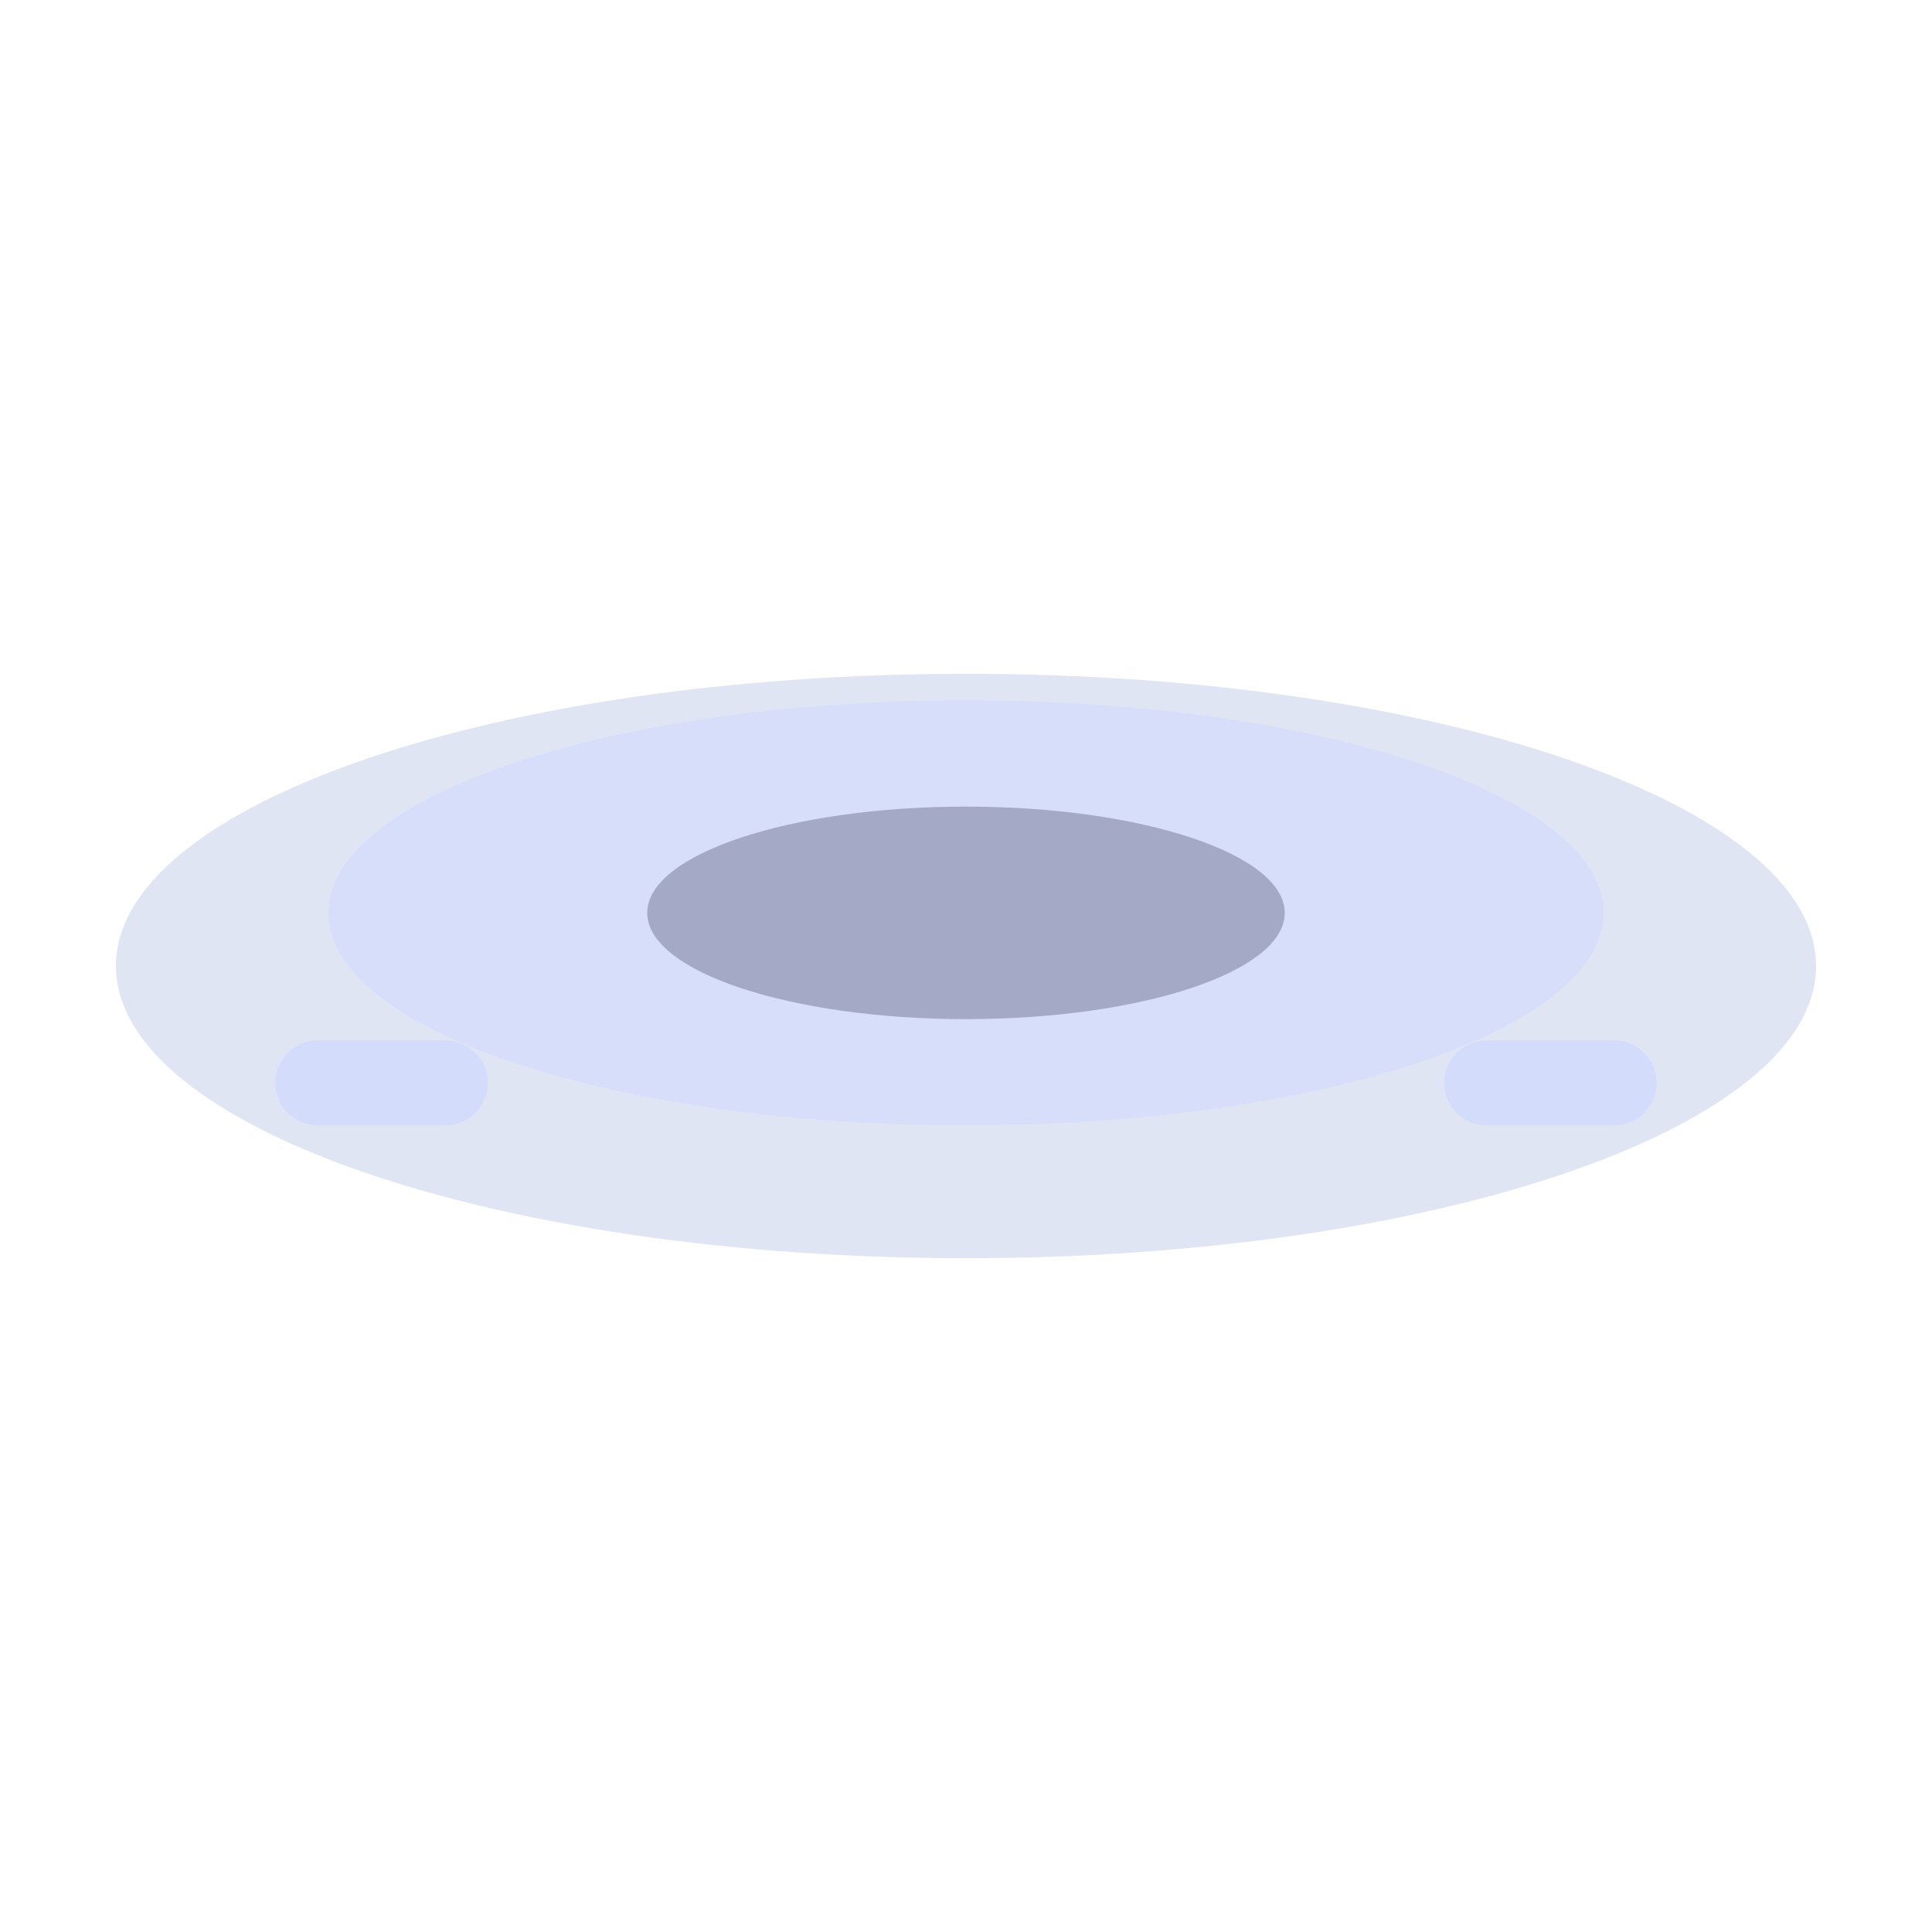
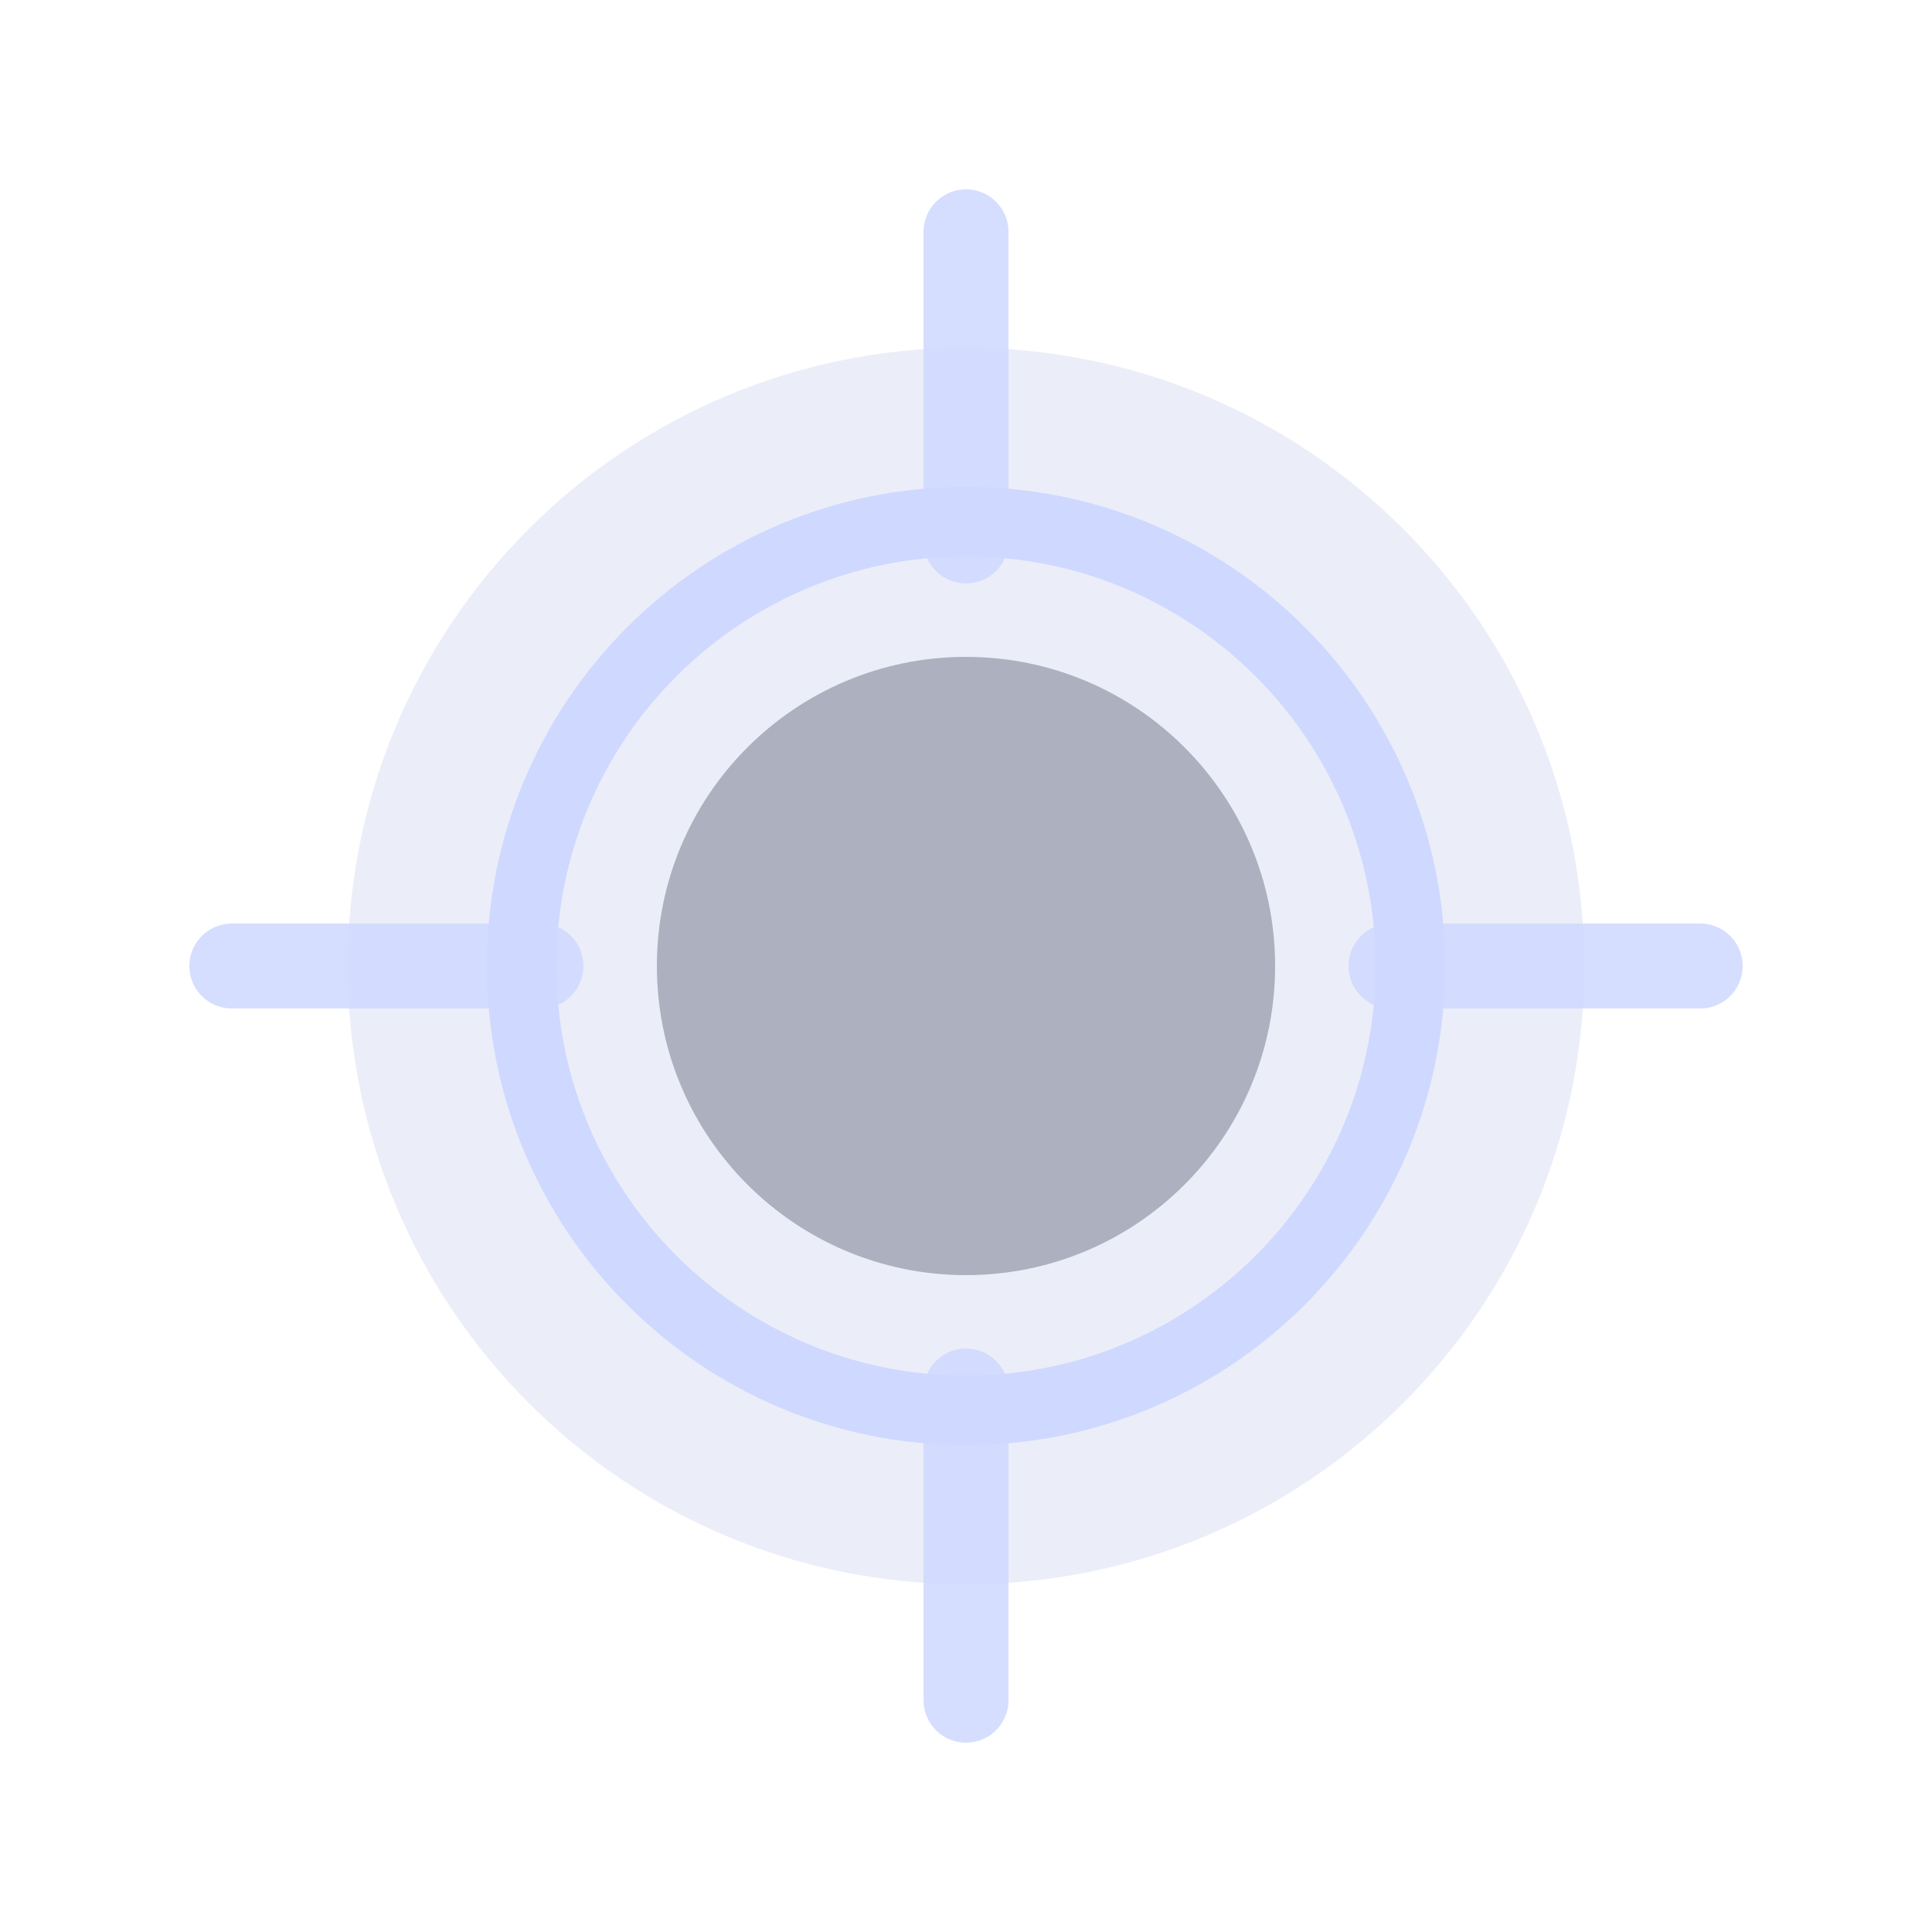
<svg xmlns="http://www.w3.org/2000/svg" viewBox="0 0 100 100" width="100" height="100">
-   <g transform="translate(50 50) scale(2.75) translate(0 -8)">
-     <ellipse cx="0" cy="8" rx="16" ry="5.5" fill="#8fa2d8" opacity=".28" />
-     <ellipse cx="0" cy="7" rx="12" ry="4" fill="#cfd8ff" opacity=".55" />
-     <ellipse cx="0" cy="7" rx="6" ry="2" fill="#0a1029" opacity=".25" />
-     <rect x="-13" y="9.4" width="4" height="1.6" rx=".8" fill="#cfd8ff" opacity=".7" />
-     <rect x="9" y="9.4" width="4" height="1.6" rx=".8" fill="#cfd8ff" opacity=".7" />
+   <g transform="translate(50 50)">
+     <circle r="32" fill="#8fa2d8" opacity=".18" />
+     <path d="M0 -22V-38 M0 22V38 M-22 0H-38 M22 0H38" stroke="#cfd8ff" stroke-width="4.4" stroke-linecap="round" opacity=".85" />
+     <circle r="23" fill="none" stroke="#cfd8ff" stroke-width="3.6" />
+     <circle r="16" fill="#0a1029" opacity=".28" />
  </g>
</svg>
